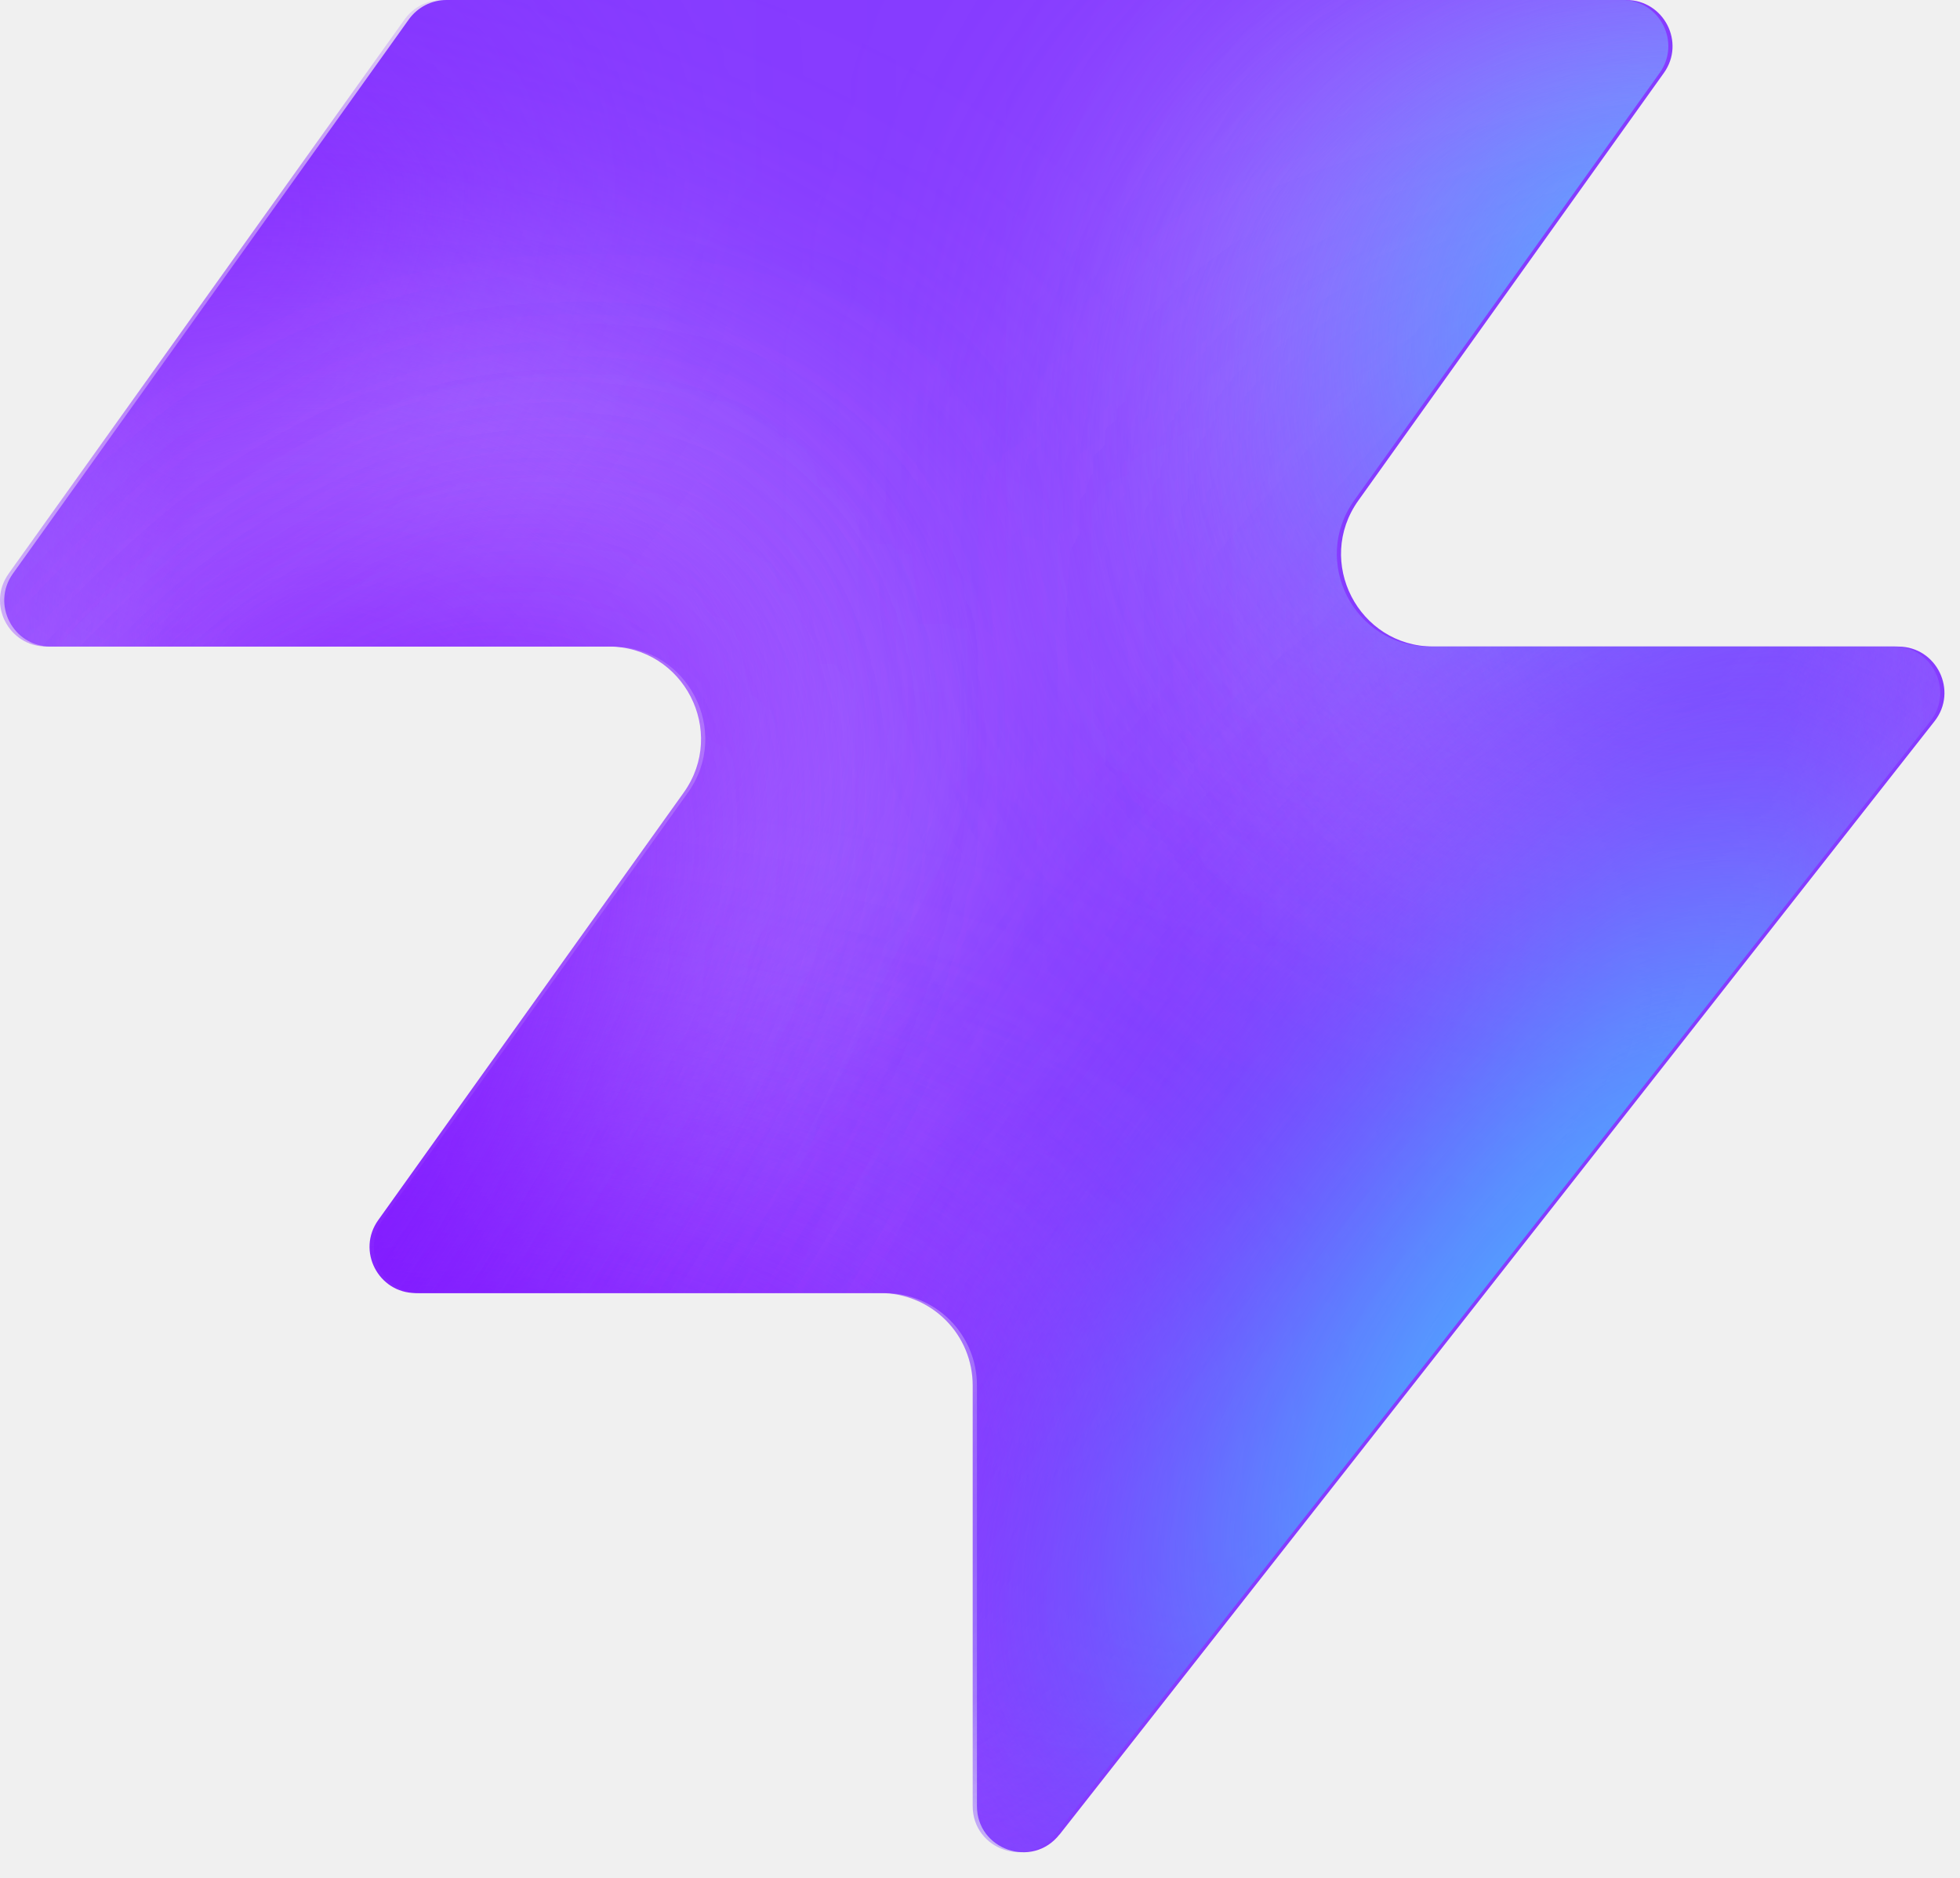
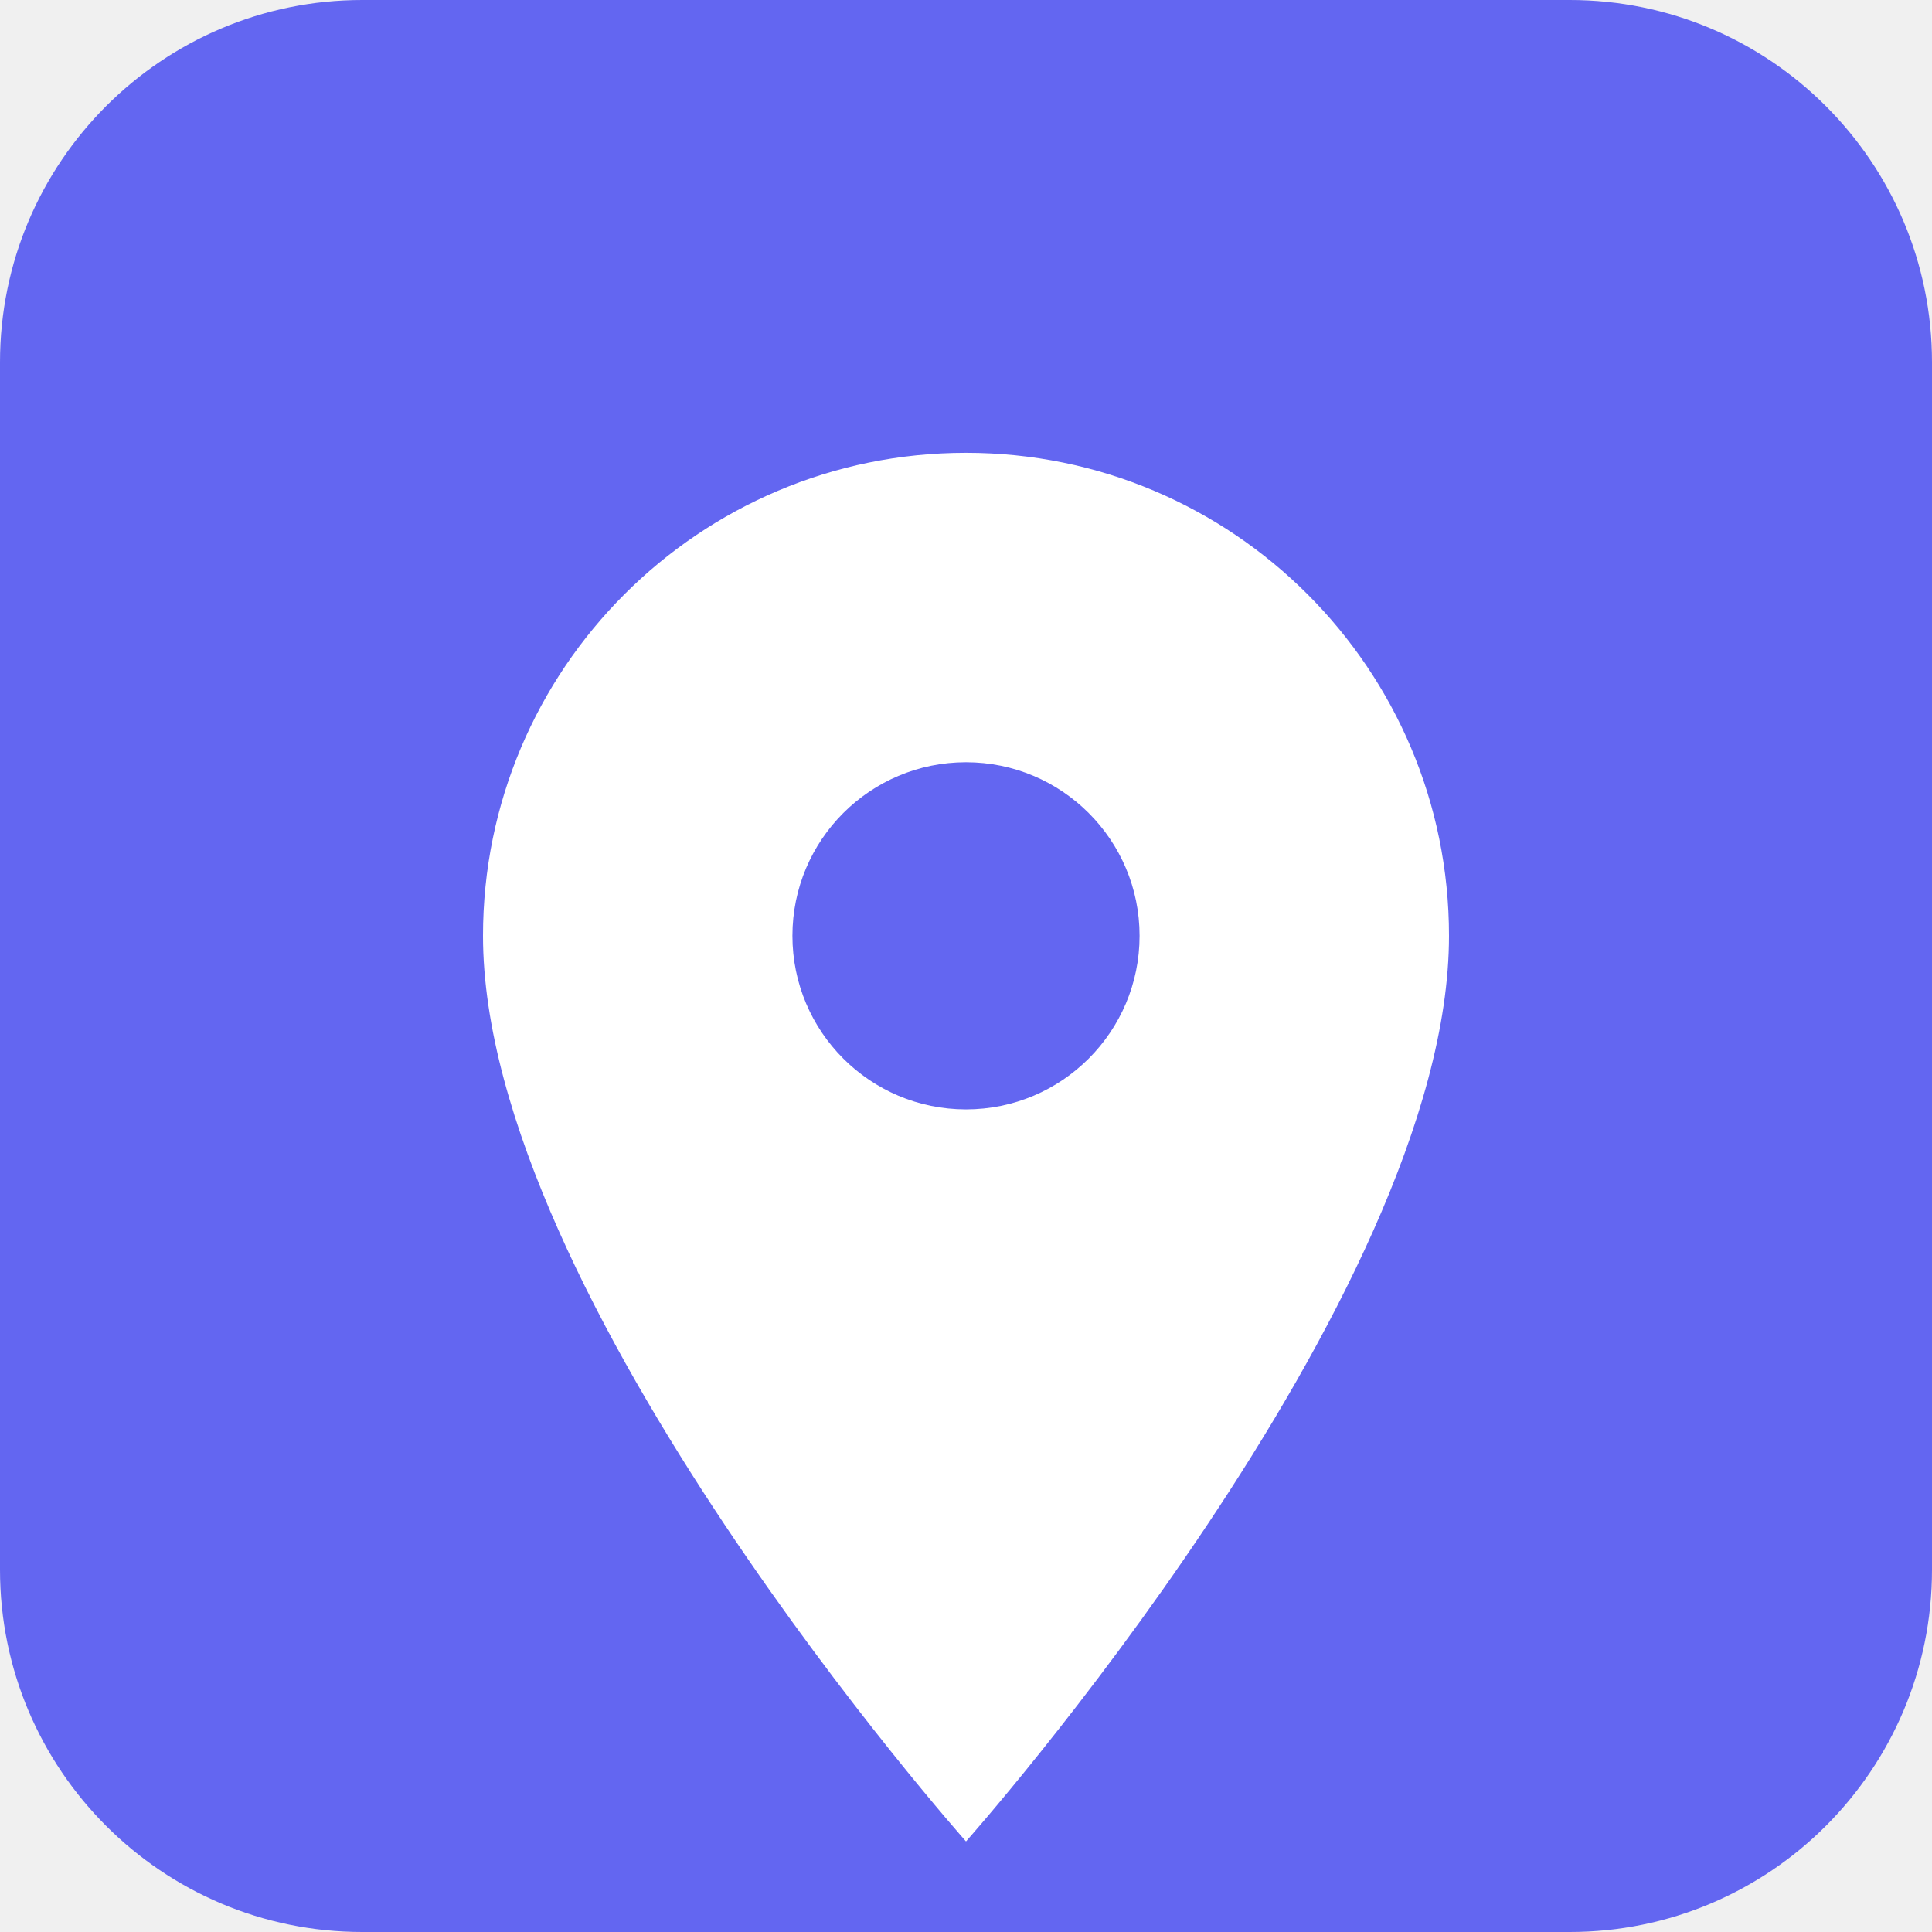
- <svg xmlns="http://www.w3.org/2000/svg" width="48" height="46" fill="none" viewBox="0 0 48 46">
-   <path fill="#863bff" d="M25.946 44.938c-.664.845-2.021.375-2.021-.698V33.937a2.26 2.26 0 0 0-2.262-2.262H10.287c-.92 0-1.456-1.04-.92-1.788l7.48-10.471c1.07-1.497 0-3.578-1.842-3.578H1.237c-.92 0-1.456-1.04-.92-1.788L10.013.474c.214-.297.556-.474.92-.474h28.894c.92 0 1.456 1.04.92 1.788l-7.48 10.471c-1.07 1.498 0 3.579 1.842 3.579h11.377c.943 0 1.473 1.088.89 1.83L25.947 44.94z" style="fill:#863bff;fill:color(display-p3 .525 .23 1);fill-opacity:1" />
-   <mask id="a" width="48" height="46" x="0" y="0" maskUnits="userSpaceOnUse" style="mask-type:alpha">
-     <path fill="#000" d="M25.842 44.938c-.664.844-2.021.375-2.021-.698V33.937a2.26 2.26 0 0 0-2.262-2.262H10.183c-.92 0-1.456-1.04-.92-1.788l7.48-10.471c1.07-1.498 0-3.579-1.842-3.579H1.133c-.92 0-1.456-1.04-.92-1.787L9.91.473c.214-.297.556-.474.92-.474h28.894c.92 0 1.456 1.04.92 1.788l-7.48 10.471c-1.07 1.498 0 3.578 1.842 3.578h11.377c.943 0 1.473 1.088.89 1.832L25.843 44.94z" style="fill:#000;fill-opacity:1" />
-   </mask>
-   <g mask="url(#a)">
-     <g filter="url(#b)">
-       <ellipse cx="5.508" cy="14.704" fill="#ede6ff" rx="5.508" ry="14.704" style="fill:#ede6ff;fill:color(display-p3 .927 .903 1);fill-opacity:1" transform="matrix(.00324 1 1 -.00324 -4.47 31.516)" />
-     </g>
-     <g filter="url(#c)">
-       <ellipse cx="10.399" cy="29.851" fill="#ede6ff" rx="10.399" ry="29.851" style="fill:#ede6ff;fill:color(display-p3 .927 .903 1);fill-opacity:1" transform="matrix(.00324 1 1 -.00324 -39.328 7.883)" />
-     </g>
-     <g filter="url(#d)">
-       <ellipse cx="5.508" cy="30.487" fill="#7e14ff" rx="5.508" ry="30.487" style="fill:#7e14ff;fill:color(display-p3 .492 .077 1);fill-opacity:1" transform="rotate(89.814 -25.913 -14.639)scale(1 -1)" />
-     </g>
-     <g filter="url(#e)">
-       <ellipse cx="5.508" cy="30.599" fill="#7e14ff" rx="5.508" ry="30.599" style="fill:#7e14ff;fill:color(display-p3 .492 .077 1);fill-opacity:1" transform="rotate(89.814 -32.644 -3.334)scale(1 -1)" />
-     </g>
-     <g filter="url(#f)">
-       <ellipse cx="5.508" cy="30.599" fill="#7e14ff" rx="5.508" ry="30.599" style="fill:#7e14ff;fill:color(display-p3 .492 .077 1);fill-opacity:1" transform="matrix(.00324 1 1 -.00324 -34.34 30.47)" />
-     </g>
-     <g filter="url(#g)">
-       <ellipse cx="14.072" cy="22.078" fill="#ede6ff" rx="14.072" ry="22.078" style="fill:#ede6ff;fill:color(display-p3 .927 .903 1);fill-opacity:1" transform="rotate(93.35 24.506 48.493)scale(-1 1)" />
-     </g>
-     <g filter="url(#h)">
-       <ellipse cx="3.47" cy="21.501" fill="#7e14ff" rx="3.47" ry="21.501" style="fill:#7e14ff;fill:color(display-p3 .492 .077 1);fill-opacity:1" transform="rotate(89.009 28.708 47.59)scale(-1 1)" />
-     </g>
-     <g filter="url(#i)">
-       <ellipse cx="3.47" cy="21.501" fill="#7e14ff" rx="3.47" ry="21.501" style="fill:#7e14ff;fill:color(display-p3 .492 .077 1);fill-opacity:1" transform="rotate(89.009 28.708 47.59)scale(-1 1)" />
-     </g>
-     <g filter="url(#j)">
-       <ellipse cx=".387" cy="8.972" fill="#7e14ff" rx="4.407" ry="29.108" style="fill:#7e14ff;fill:color(display-p3 .492 .077 1);fill-opacity:1" transform="rotate(39.51 .387 8.972)" />
-     </g>
-     <g filter="url(#k)">
-       <ellipse cx="47.523" cy="-6.092" fill="#7e14ff" rx="4.407" ry="29.108" style="fill:#7e14ff;fill:color(display-p3 .492 .077 1);fill-opacity:1" transform="rotate(37.892 47.523 -6.092)" />
-     </g>
-     <g filter="url(#l)">
-       <ellipse cx="41.412" cy="6.333" fill="#47bfff" rx="5.971" ry="9.665" style="fill:#47bfff;fill:color(display-p3 .28 .748 1);fill-opacity:1" transform="rotate(37.892 41.412 6.333)" />
-     </g>
-     <g filter="url(#m)">
-       <ellipse cx="-1.879" cy="38.332" fill="#7e14ff" rx="4.407" ry="29.108" style="fill:#7e14ff;fill:color(display-p3 .492 .077 1);fill-opacity:1" transform="rotate(37.892 -1.88 38.332)" />
-     </g>
-     <g filter="url(#n)">
-       <ellipse cx="-1.879" cy="38.332" fill="#7e14ff" rx="4.407" ry="29.108" style="fill:#7e14ff;fill:color(display-p3 .492 .077 1);fill-opacity:1" transform="rotate(37.892 -1.88 38.332)" />
-     </g>
-     <g filter="url(#o)">
-       <ellipse cx="35.651" cy="29.907" fill="#7e14ff" rx="4.407" ry="29.108" style="fill:#7e14ff;fill:color(display-p3 .492 .077 1);fill-opacity:1" transform="rotate(37.892 35.651 29.907)" />
-     </g>
-     <g filter="url(#p)">
-       <ellipse cx="38.418" cy="32.4" fill="#47bfff" rx="5.971" ry="15.297" style="fill:#47bfff;fill:color(display-p3 .28 .748 1);fill-opacity:1" transform="rotate(37.892 38.418 32.4)" />
-     </g>
-   </g>
-   <defs>
-     <filter id="b" width="60.045" height="41.654" x="-19.77" y="16.149" color-interpolation-filters="sRGB" filterUnits="userSpaceOnUse">
-       <feFlood flood-opacity="0" result="BackgroundImageFix" />
-       <feBlend in="SourceGraphic" in2="BackgroundImageFix" result="shape" />
-       <feGaussianBlur result="effect1_foregroundBlur_2002_17158" stdDeviation="7.659" />
-     </filter>
-     <filter id="c" width="90.34" height="51.437" x="-54.613" y="-7.533" color-interpolation-filters="sRGB" filterUnits="userSpaceOnUse">
-       <feFlood flood-opacity="0" result="BackgroundImageFix" />
-       <feBlend in="SourceGraphic" in2="BackgroundImageFix" result="shape" />
-       <feGaussianBlur result="effect1_foregroundBlur_2002_17158" stdDeviation="7.659" />
-     </filter>
-     <filter id="d" width="79.355" height="29.4" x="-49.64" y="2.03" color-interpolation-filters="sRGB" filterUnits="userSpaceOnUse">
-       <feFlood flood-opacity="0" result="BackgroundImageFix" />
-       <feBlend in="SourceGraphic" in2="BackgroundImageFix" result="shape" />
-       <feGaussianBlur result="effect1_foregroundBlur_2002_17158" stdDeviation="4.596" />
-     </filter>
-     <filter id="e" width="79.579" height="29.4" x="-45.045" y="20.029" color-interpolation-filters="sRGB" filterUnits="userSpaceOnUse">
-       <feFlood flood-opacity="0" result="BackgroundImageFix" />
-       <feBlend in="SourceGraphic" in2="BackgroundImageFix" result="shape" />
-       <feGaussianBlur result="effect1_foregroundBlur_2002_17158" stdDeviation="4.596" />
-     </filter>
-     <filter id="f" width="79.579" height="29.4" x="-43.513" y="21.178" color-interpolation-filters="sRGB" filterUnits="userSpaceOnUse">
-       <feFlood flood-opacity="0" result="BackgroundImageFix" />
-       <feBlend in="SourceGraphic" in2="BackgroundImageFix" result="shape" />
-       <feGaussianBlur result="effect1_foregroundBlur_2002_17158" stdDeviation="4.596" />
-     </filter>
-     <filter id="g" width="74.749" height="58.852" x="15.756" y="-17.901" color-interpolation-filters="sRGB" filterUnits="userSpaceOnUse">
-       <feFlood flood-opacity="0" result="BackgroundImageFix" />
-       <feBlend in="SourceGraphic" in2="BackgroundImageFix" result="shape" />
-       <feGaussianBlur result="effect1_foregroundBlur_2002_17158" stdDeviation="7.659" />
-     </filter>
-     <filter id="h" width="61.377" height="25.362" x="23.548" y="2.284" color-interpolation-filters="sRGB" filterUnits="userSpaceOnUse">
-       <feFlood flood-opacity="0" result="BackgroundImageFix" />
-       <feBlend in="SourceGraphic" in2="BackgroundImageFix" result="shape" />
-       <feGaussianBlur result="effect1_foregroundBlur_2002_17158" stdDeviation="4.596" />
-     </filter>
-     <filter id="i" width="61.377" height="25.362" x="23.548" y="2.284" color-interpolation-filters="sRGB" filterUnits="userSpaceOnUse">
-       <feFlood flood-opacity="0" result="BackgroundImageFix" />
-       <feBlend in="SourceGraphic" in2="BackgroundImageFix" result="shape" />
-       <feGaussianBlur result="effect1_foregroundBlur_2002_17158" stdDeviation="4.596" />
-     </filter>
-     <filter id="j" width="56.045" height="63.649" x="-27.636" y="-22.853" color-interpolation-filters="sRGB" filterUnits="userSpaceOnUse">
-       <feFlood flood-opacity="0" result="BackgroundImageFix" />
-       <feBlend in="SourceGraphic" in2="BackgroundImageFix" result="shape" />
-       <feGaussianBlur result="effect1_foregroundBlur_2002_17158" stdDeviation="4.596" />
-     </filter>
-     <filter id="k" width="54.814" height="64.646" x="20.116" y="-38.415" color-interpolation-filters="sRGB" filterUnits="userSpaceOnUse">
-       <feFlood flood-opacity="0" result="BackgroundImageFix" />
-       <feBlend in="SourceGraphic" in2="BackgroundImageFix" result="shape" />
-       <feGaussianBlur result="effect1_foregroundBlur_2002_17158" stdDeviation="4.596" />
-     </filter>
-     <filter id="l" width="33.541" height="35.313" x="24.641" y="-11.323" color-interpolation-filters="sRGB" filterUnits="userSpaceOnUse">
-       <feFlood flood-opacity="0" result="BackgroundImageFix" />
-       <feBlend in="SourceGraphic" in2="BackgroundImageFix" result="shape" />
-       <feGaussianBlur result="effect1_foregroundBlur_2002_17158" stdDeviation="4.596" />
-     </filter>
-     <filter id="m" width="54.814" height="64.646" x="-29.286" y="6.009" color-interpolation-filters="sRGB" filterUnits="userSpaceOnUse">
-       <feFlood flood-opacity="0" result="BackgroundImageFix" />
-       <feBlend in="SourceGraphic" in2="BackgroundImageFix" result="shape" />
-       <feGaussianBlur result="effect1_foregroundBlur_2002_17158" stdDeviation="4.596" />
-     </filter>
-     <filter id="n" width="54.814" height="64.646" x="-29.286" y="6.009" color-interpolation-filters="sRGB" filterUnits="userSpaceOnUse">
-       <feFlood flood-opacity="0" result="BackgroundImageFix" />
-       <feBlend in="SourceGraphic" in2="BackgroundImageFix" result="shape" />
-       <feGaussianBlur result="effect1_foregroundBlur_2002_17158" stdDeviation="4.596" />
-     </filter>
-     <filter id="o" width="54.814" height="64.646" x="8.244" y="-2.416" color-interpolation-filters="sRGB" filterUnits="userSpaceOnUse">
-       <feFlood flood-opacity="0" result="BackgroundImageFix" />
-       <feBlend in="SourceGraphic" in2="BackgroundImageFix" result="shape" />
-       <feGaussianBlur result="effect1_foregroundBlur_2002_17158" stdDeviation="4.596" />
-     </filter>
-     <filter id="p" width="39.409" height="43.623" x="18.713" y="10.588" color-interpolation-filters="sRGB" filterUnits="userSpaceOnUse">
-       <feFlood flood-opacity="0" result="BackgroundImageFix" />
-       <feBlend in="SourceGraphic" in2="BackgroundImageFix" result="shape" />
-       <feGaussianBlur result="effect1_foregroundBlur_2002_17158" stdDeviation="4.596" />
-     </filter>
-   </defs>
+ <svg xmlns="http://www.w3.org/2000/svg" viewBox="0 0 512 512">
+   <rect width="512" height="512" rx="96" fill="#6366f1" />
+   <path d="M256 120c-70.7 0-128 57.3-128 128 0 96 128 240 128 240s128-144 128-240c0-70.7-57.3-128-128-128z" fill="#ffffff" />
+   <circle cx="256" cy="248" r="46" fill="#6366f1" />
</svg>
